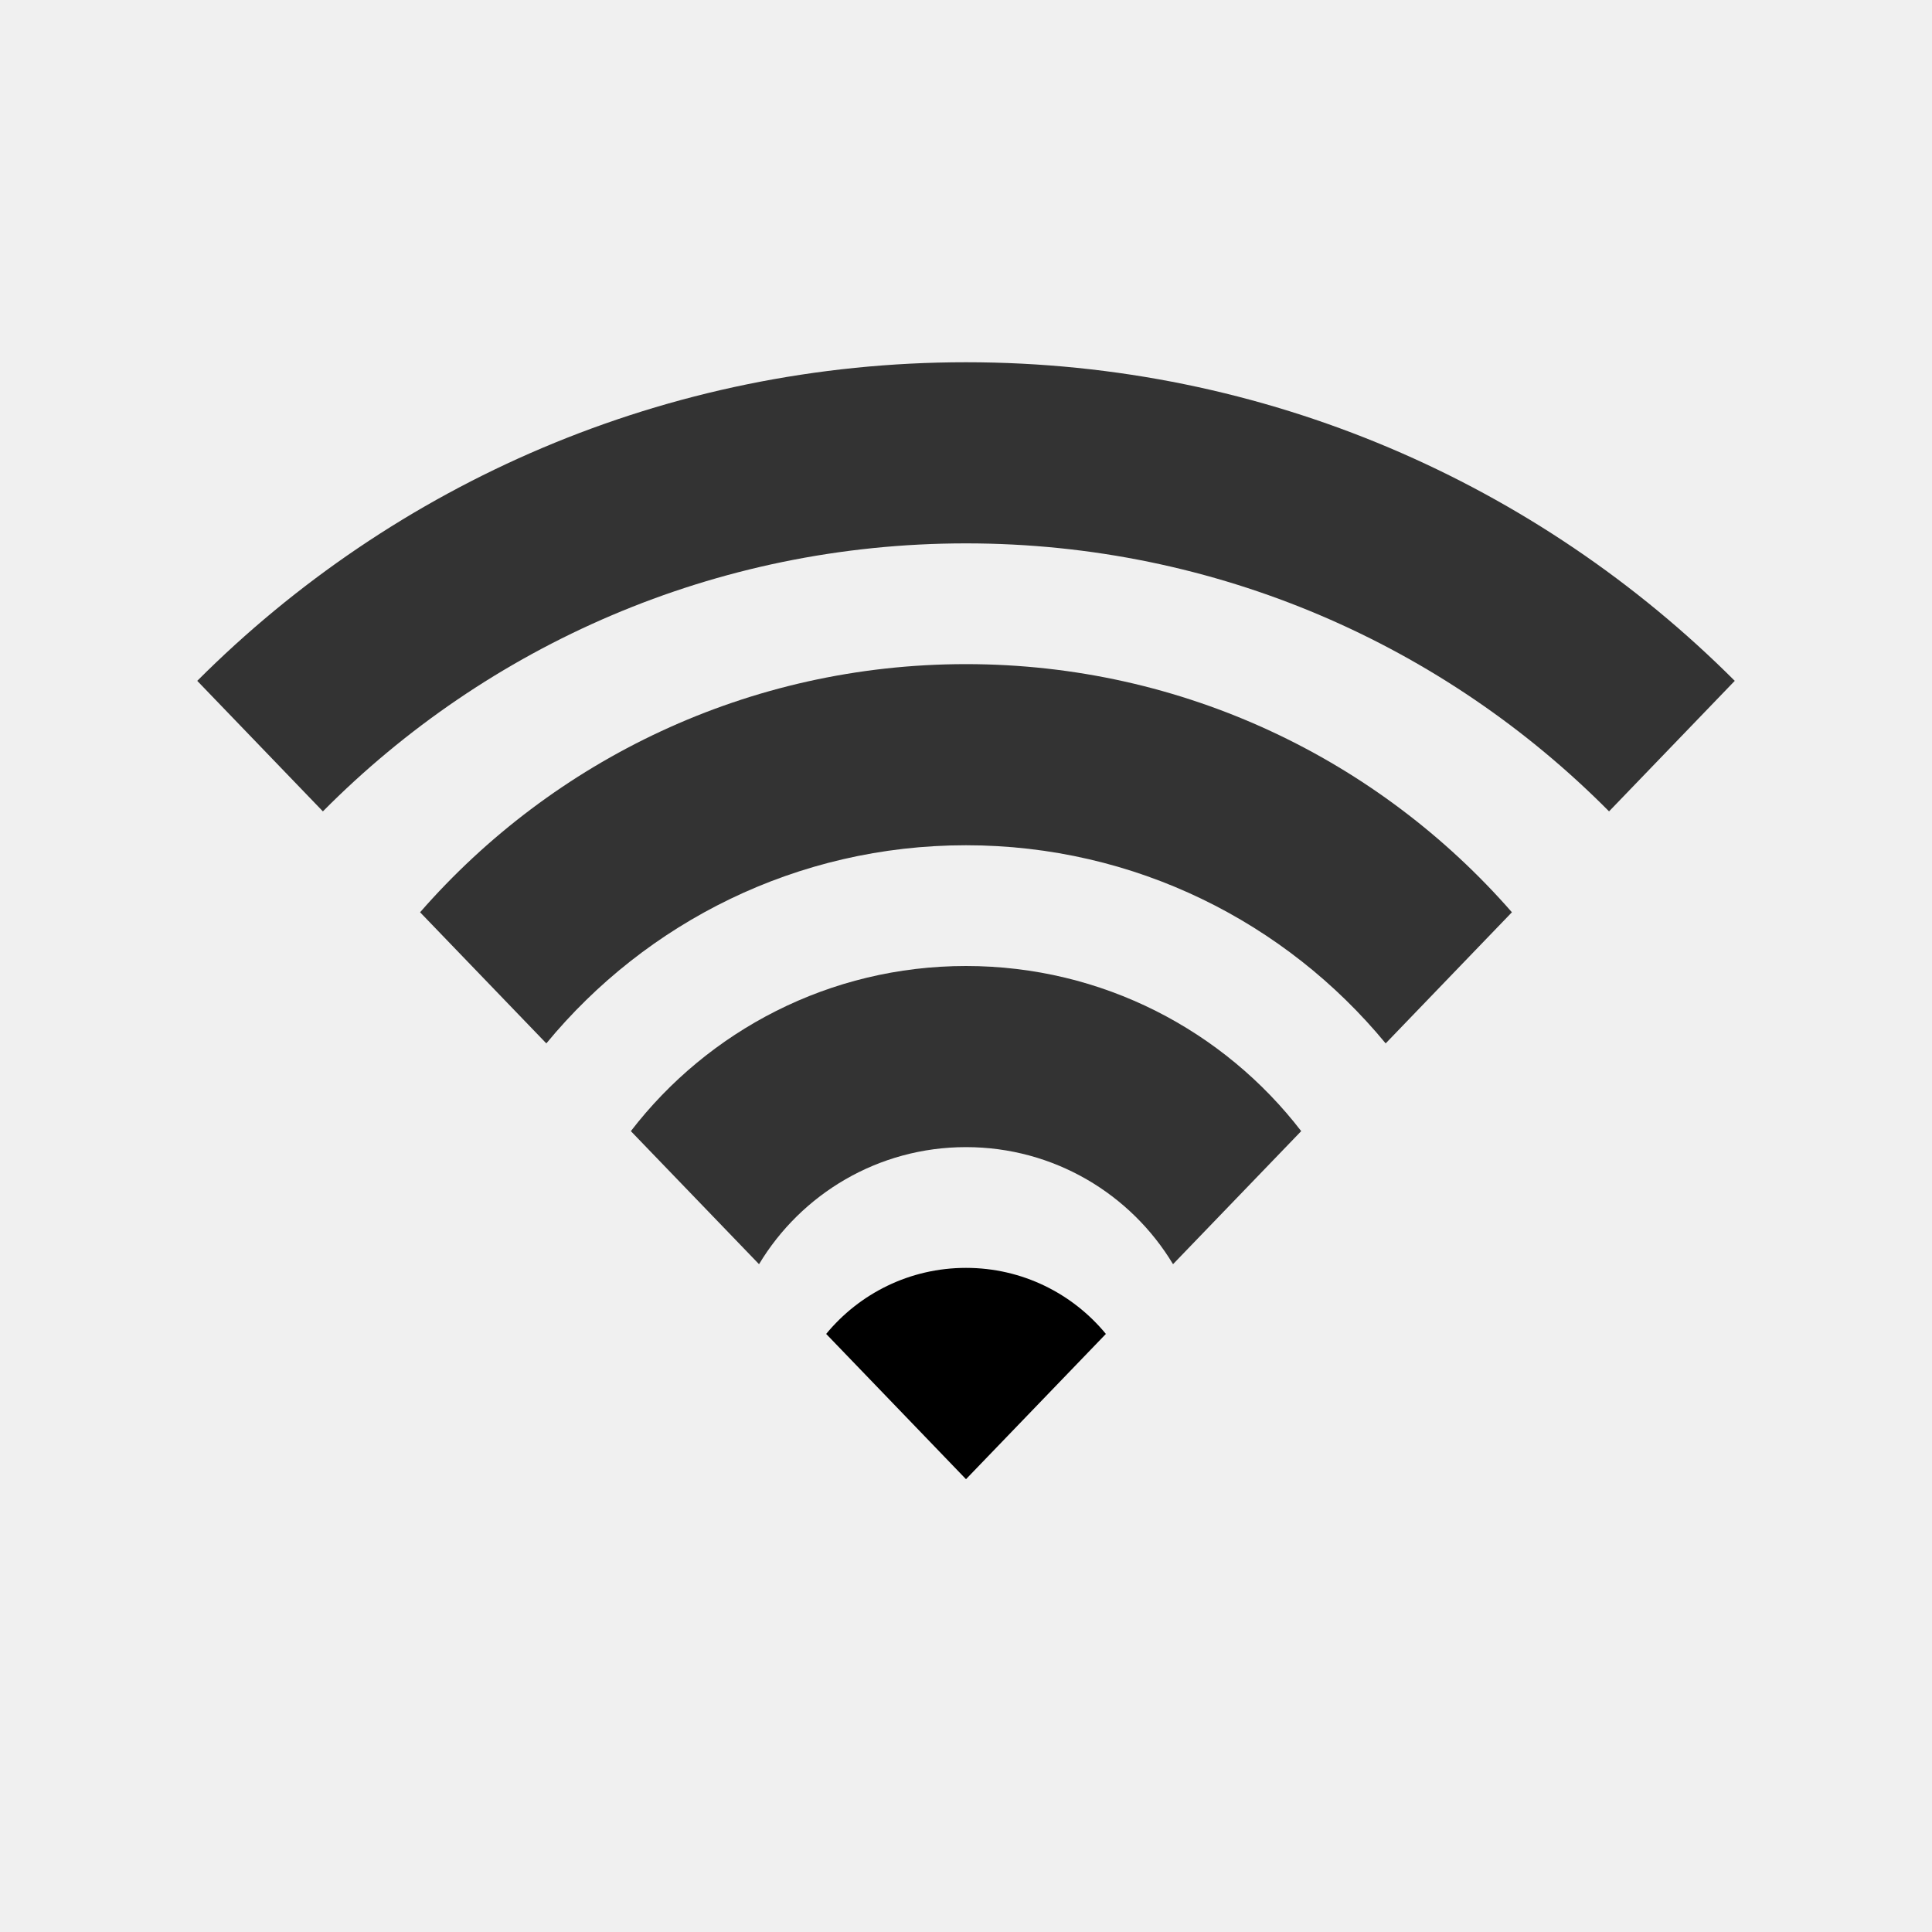
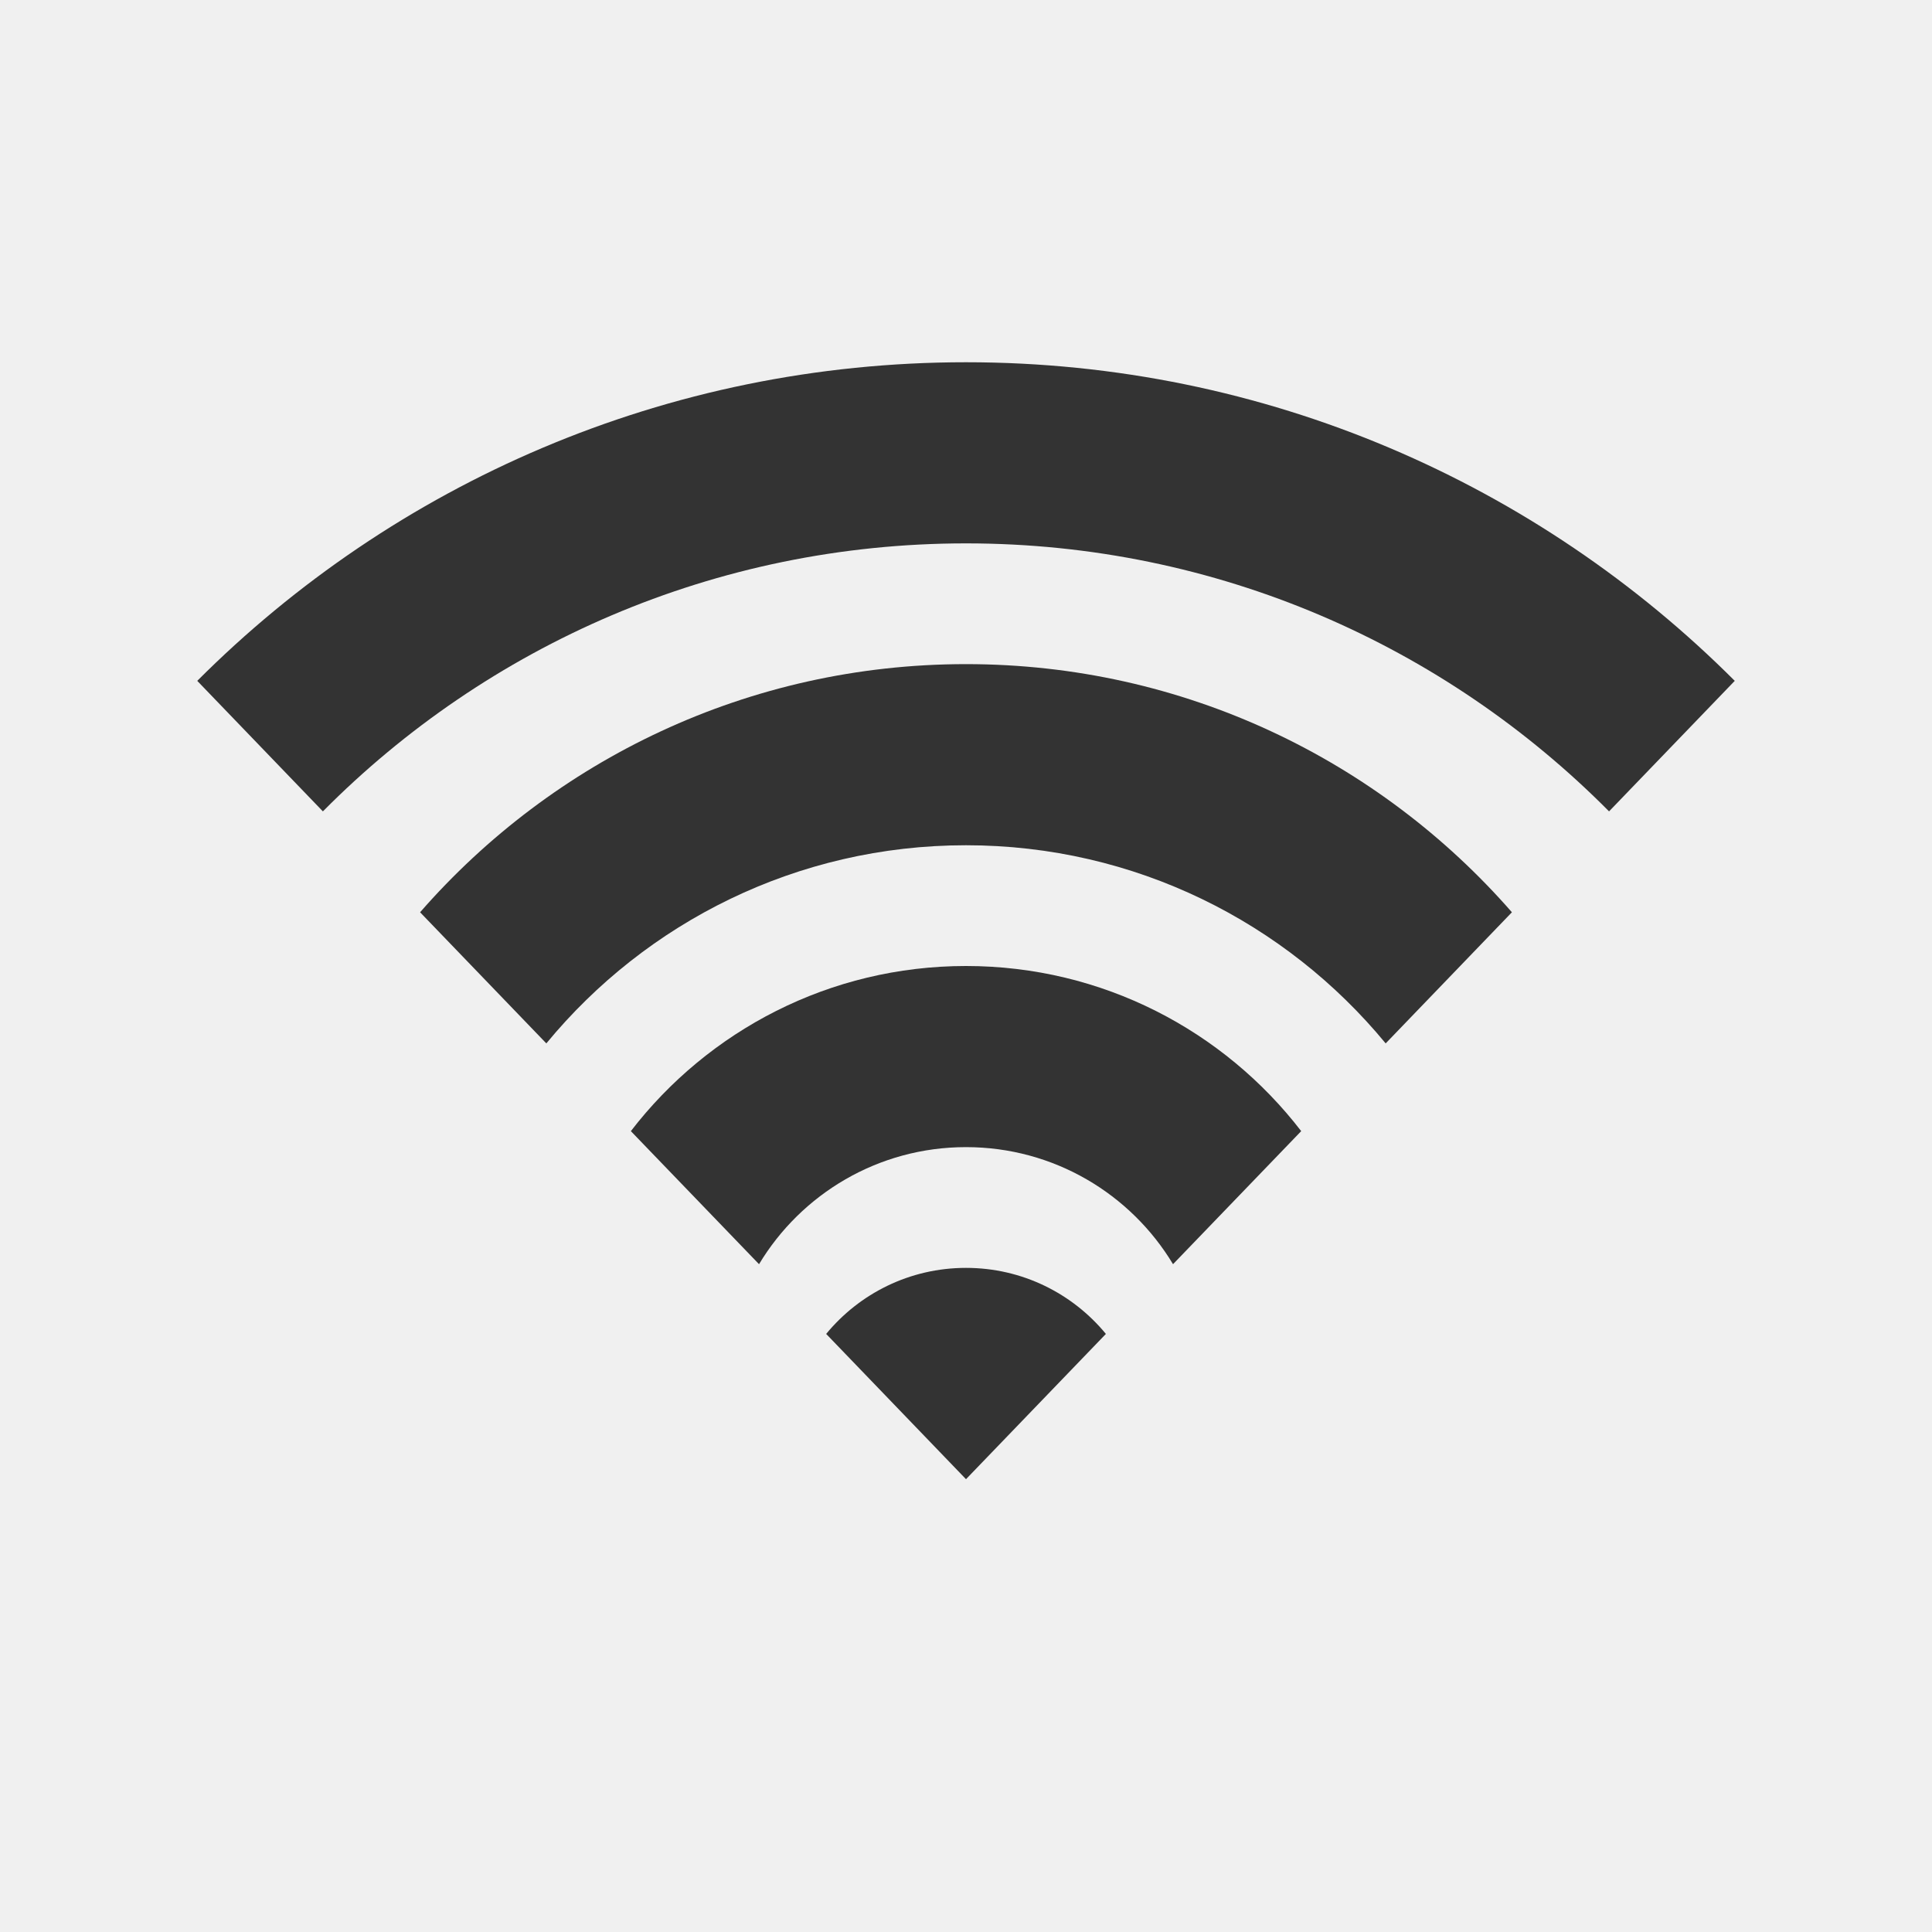
- <svg xmlns="http://www.w3.org/2000/svg" width="32" height="32" viewBox="0 0 32 32" fill="none">
-   <g clip-path="url(#clip0_6455_179951)">
-     <path d="M26.651 13.439C23.933 10.698 20.165 9 16 9C11.835 9 8.066 10.698 5.348 13.439L3.267 11.277C6.524 8.017 11.027 6 16 6C20.973 6 25.475 8.017 28.733 11.277L26.651 13.439Z" fill="#333333" />
-     <path d="M9.049 17.282C10.7 15.278 13.201 14 16 14C18.799 14 21.3 15.278 22.951 17.282L25.042 15.11C22.842 12.591 19.607 11 16 11C12.393 11 9.158 12.591 6.958 15.11L9.049 17.282Z" fill="#333333" />
-     <path d="M12.572 20.939C13.271 19.777 14.545 19 16 19C17.456 19 18.73 19.777 19.429 20.939L21.552 18.735C20.272 17.072 18.261 16 16 16C13.74 16 11.729 17.072 10.449 18.735L12.572 20.939Z" fill="#333333" />
-     <path d="M13.684 22.094L16 24.5L18.317 22.094C17.767 21.426 16.933 21 16 21C15.067 21 14.234 21.426 13.684 22.094Z" fill="black" />
-   </g>
-   <defs>
-     <clipPath id="clip0_6455_179951">
-       <rect width="32" height="32" fill="white" />
-     </clipPath>
-   </defs>
+ <svg xmlns="http://www.w3.org/2000/svg" viewBox="0 0 32 32" fill="none">
+   <path d="M26.651 13.439C23.933 10.698 20.165 9 16 9C11.835 9 8.066 10.698 5.348 13.439L3.267 11.277C6.524 8.017 11.027 6 16 6C20.973 6 25.475 8.017 28.733 11.277L26.651 13.439Z" fill="#333333" />
+   <path d="M9.049 17.282C10.7 15.278 13.201 14 16 14C18.799 14 21.3 15.278 22.951 17.282L25.042 15.11C22.842 12.591 19.607 11 16 11C12.393 11 9.158 12.591 6.958 15.11L9.049 17.282Z" fill="#333333" />
+   <path d="M12.572 20.939C13.271 19.777 14.545 19 16 19C17.456 19 18.73 19.777 19.429 20.939L21.552 18.735C20.272 17.072 18.261 16 16 16C13.74 16 11.729 17.072 10.449 18.735L12.572 20.939Z" fill="#333333" />
+   <path d="M13.684 22.094L16 24.5L18.317 22.094C17.767 21.426 16.933 21 16 21C15.067 21 14.234 21.426 13.684 22.094Z" fill="#333333" />
</svg>
